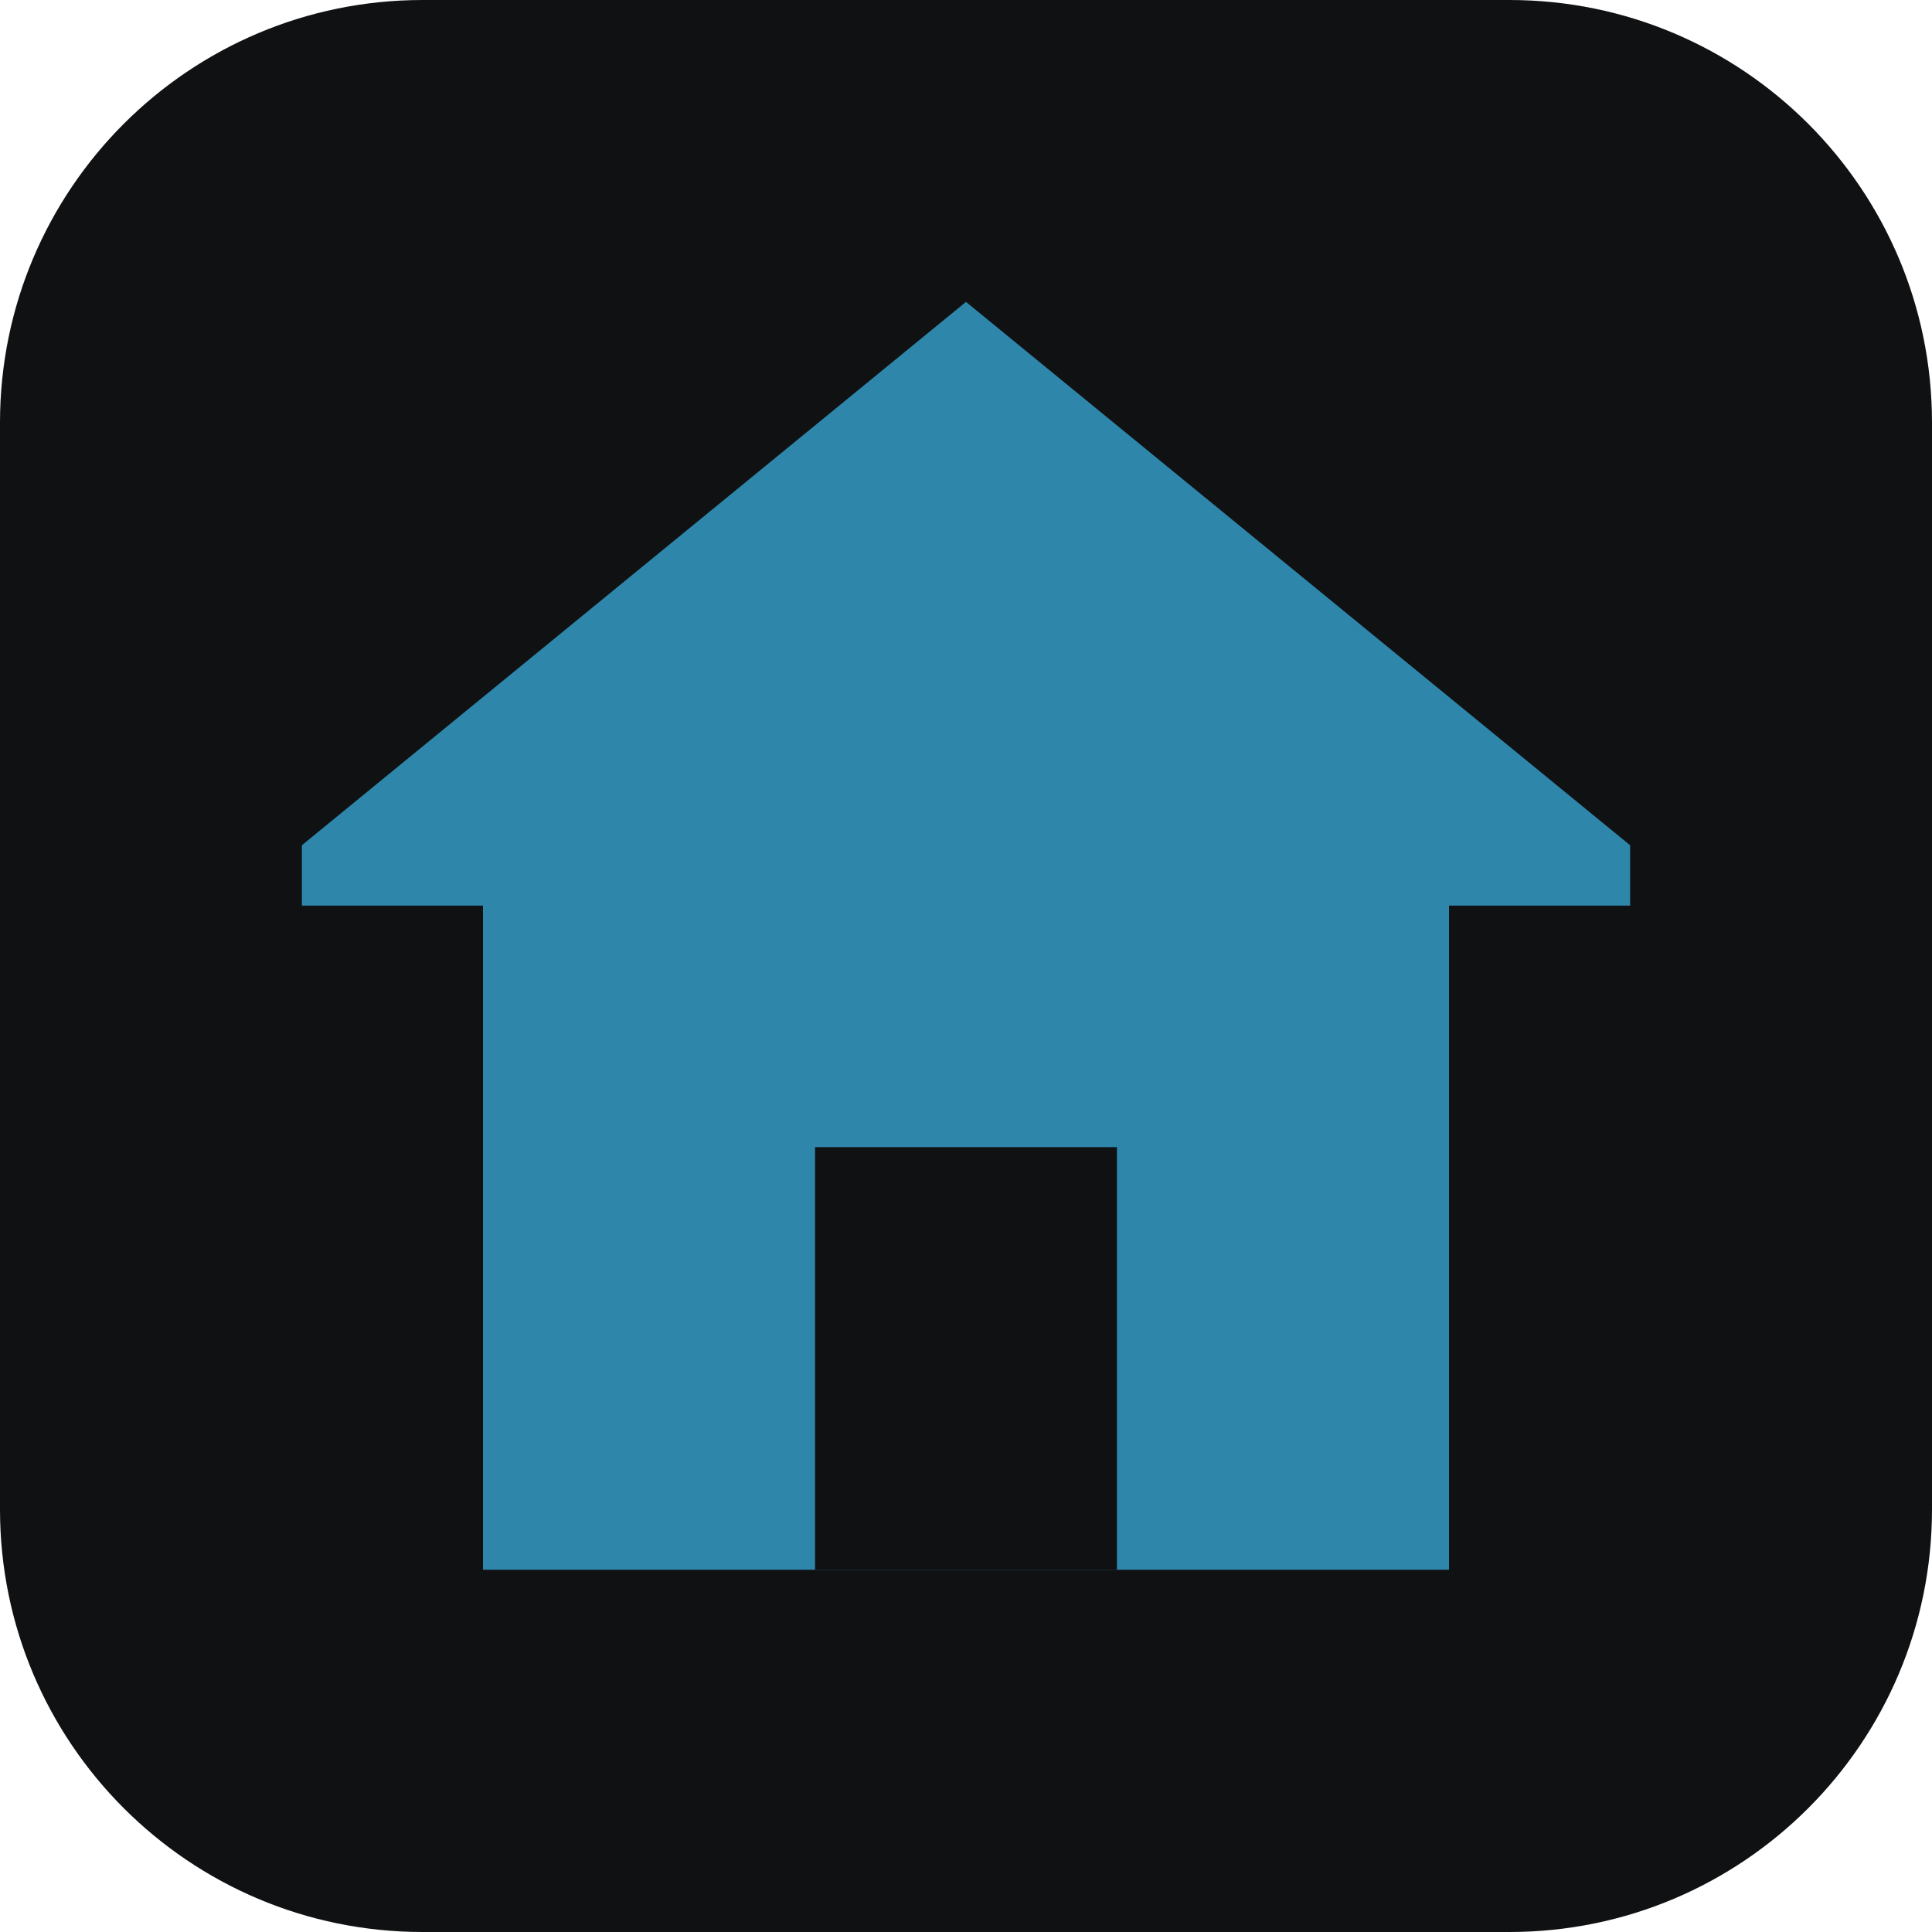
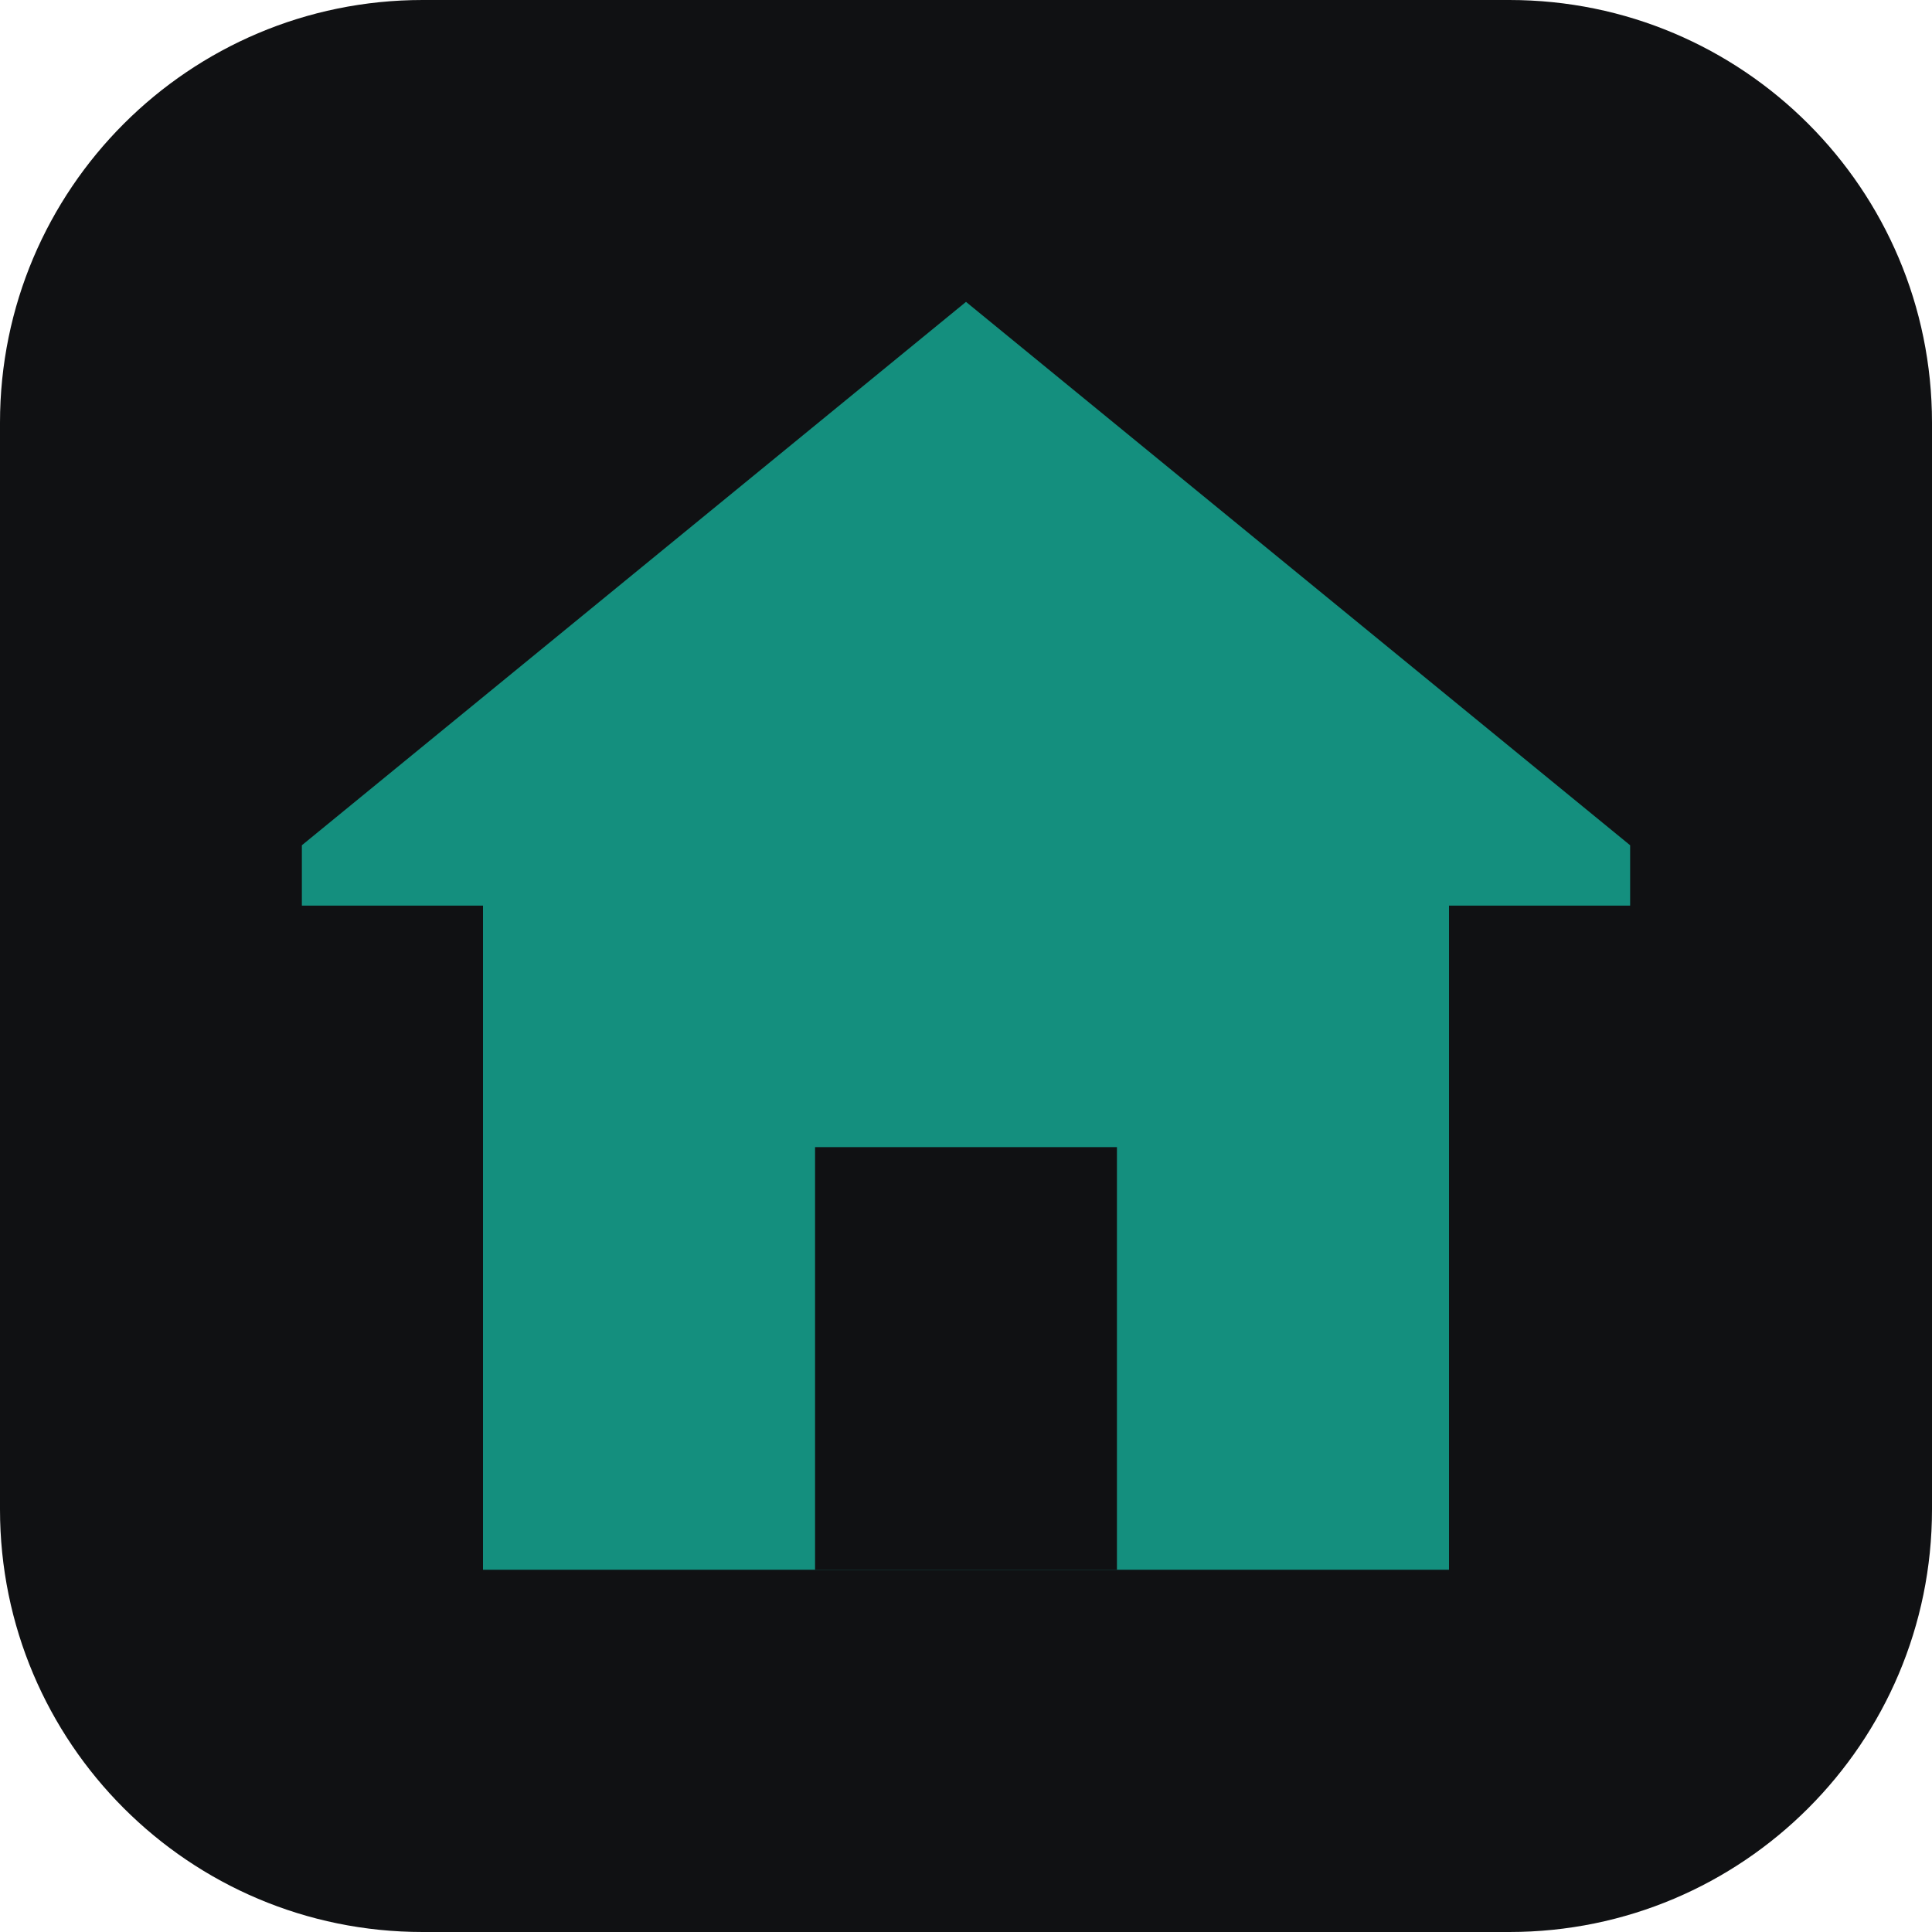
<svg xmlns="http://www.w3.org/2000/svg" viewBox="0 0 64 64">
  <rect x="0" y="0" width="64" height="64" rx="14" fill="#101113" />
-   <path d="M32 10 L54 28 L54 30 L48 30 L48 52 L16 52 L16 30 L10 30 L10 28 Z" fill="#2E86AB" />
+   <path d="M32 10 L54 28 L54 30 L48 30 L48 52 L16 52 L16 30 L10 30 L10 28 Z" fill="#148f7e" />
  <rect x="27" y="38" width="10" height="14" fill="#101113" />
</svg>
